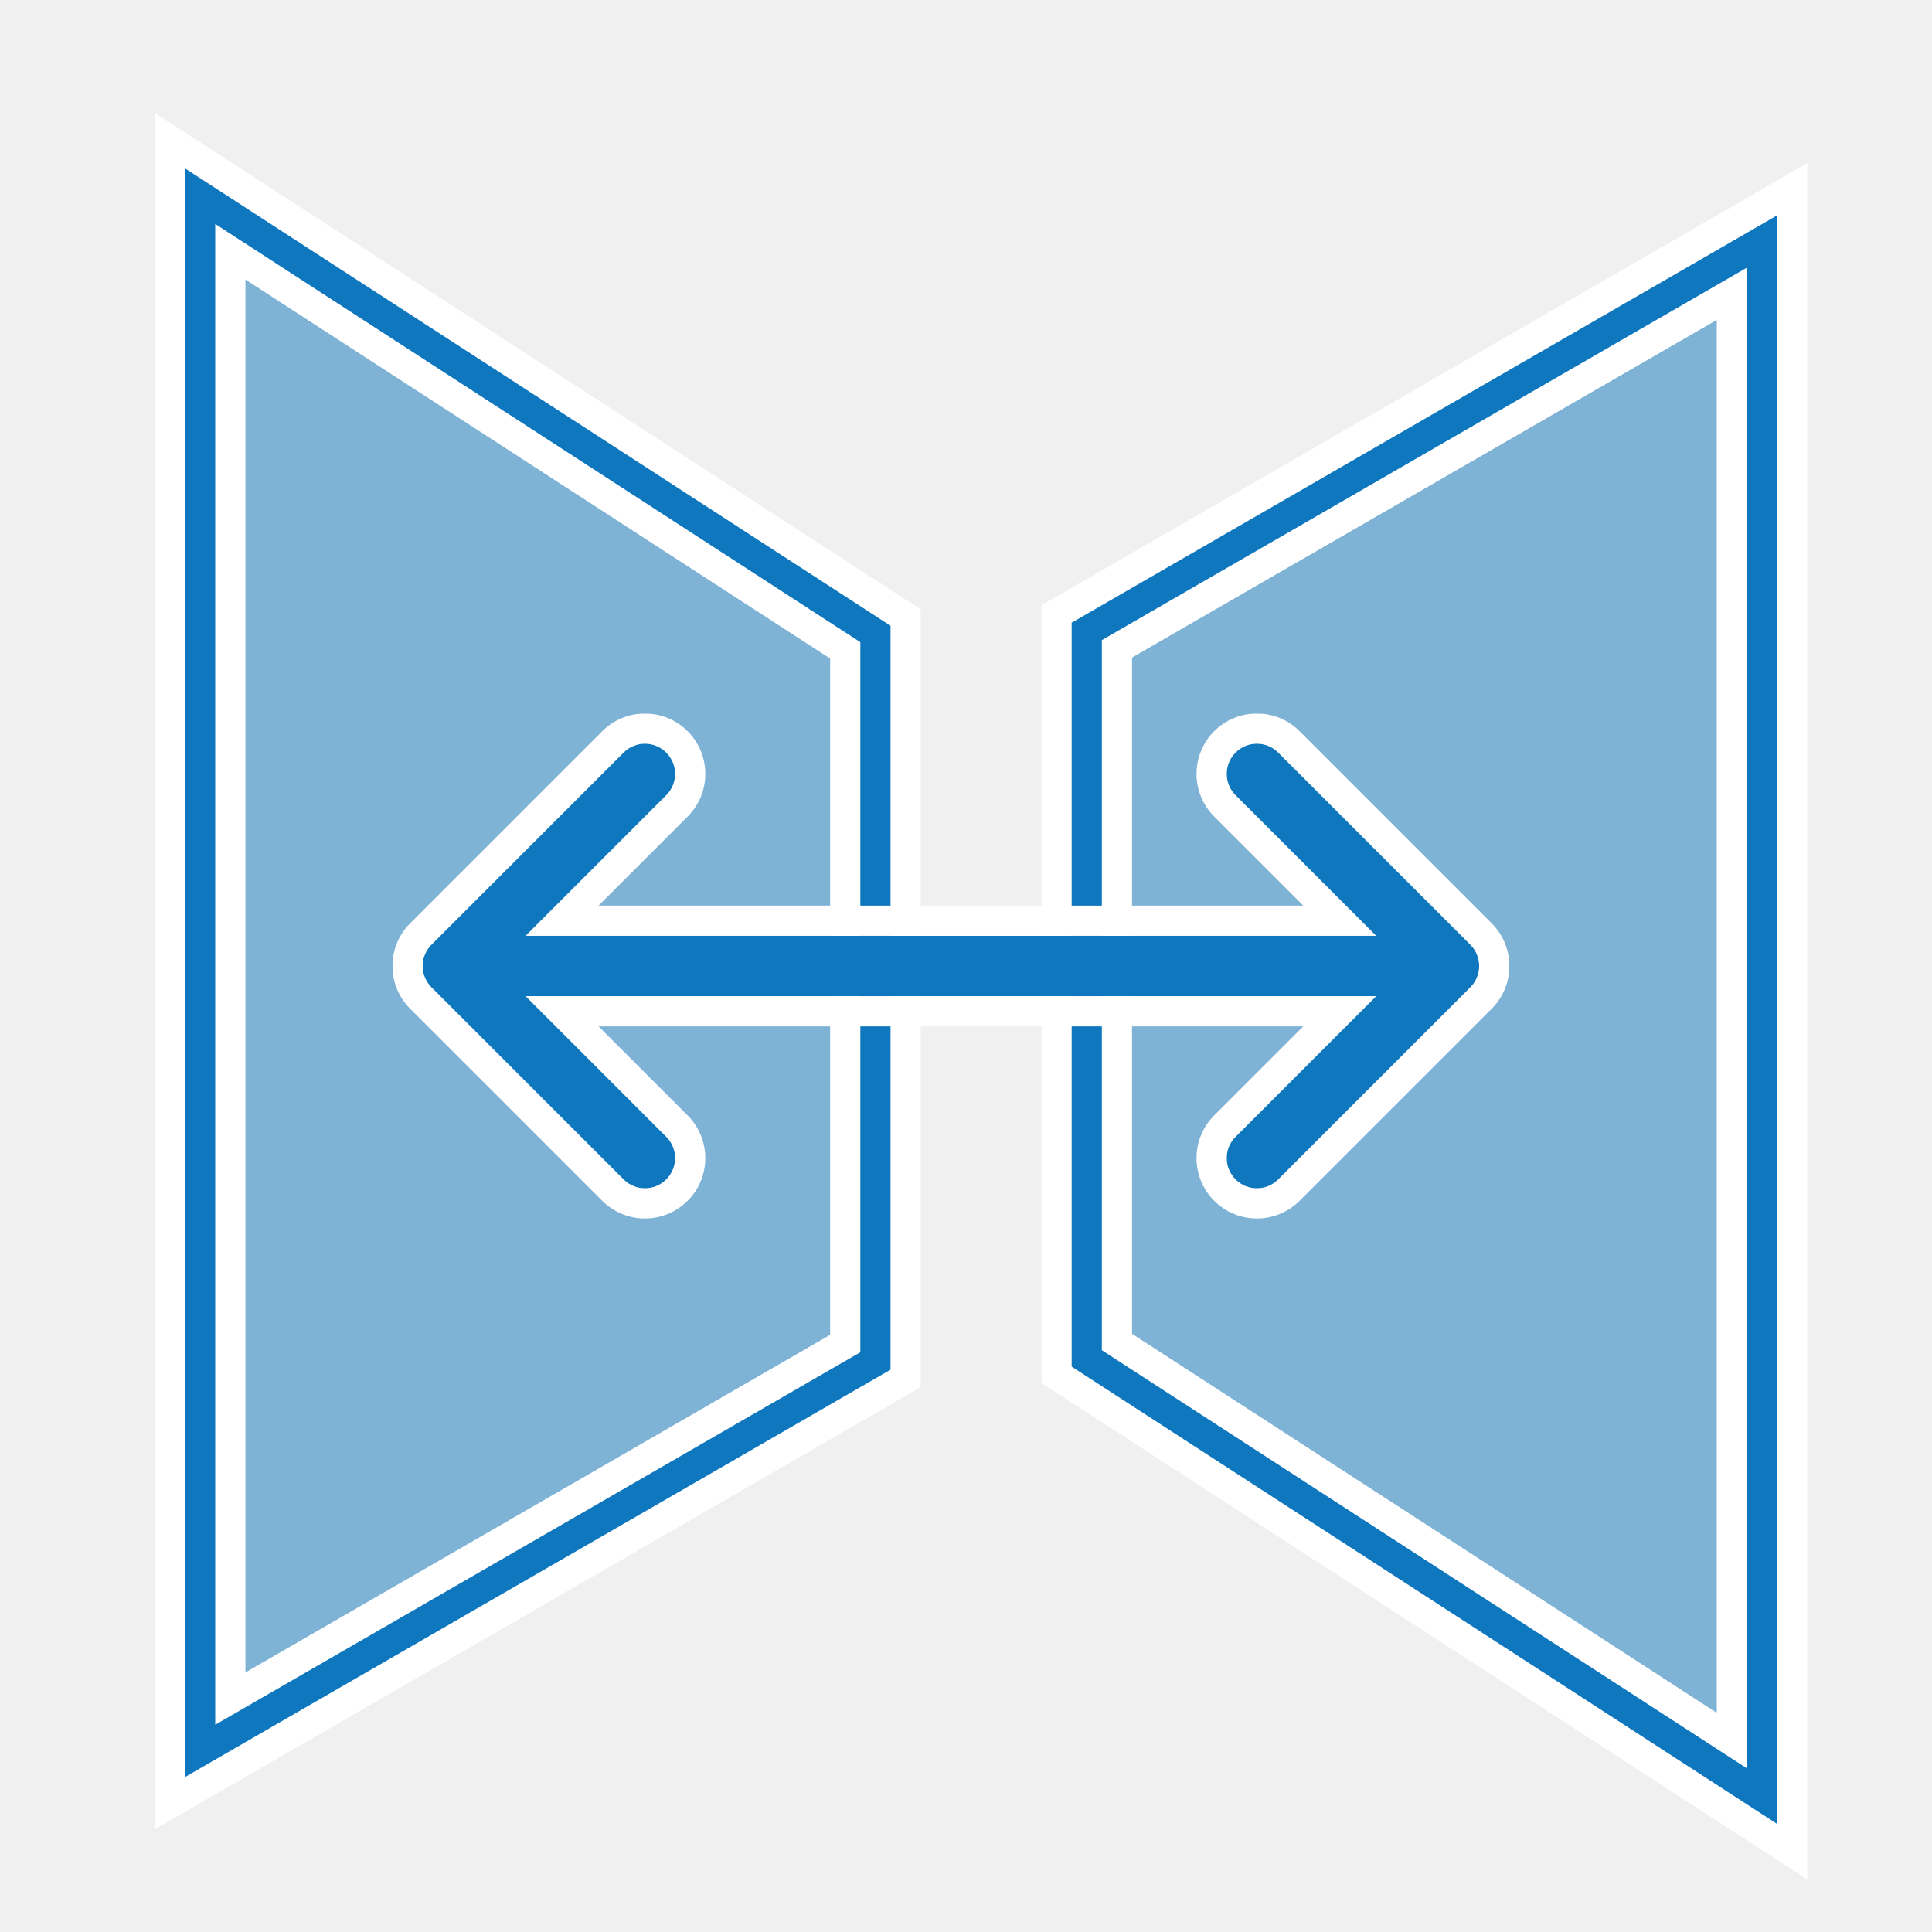
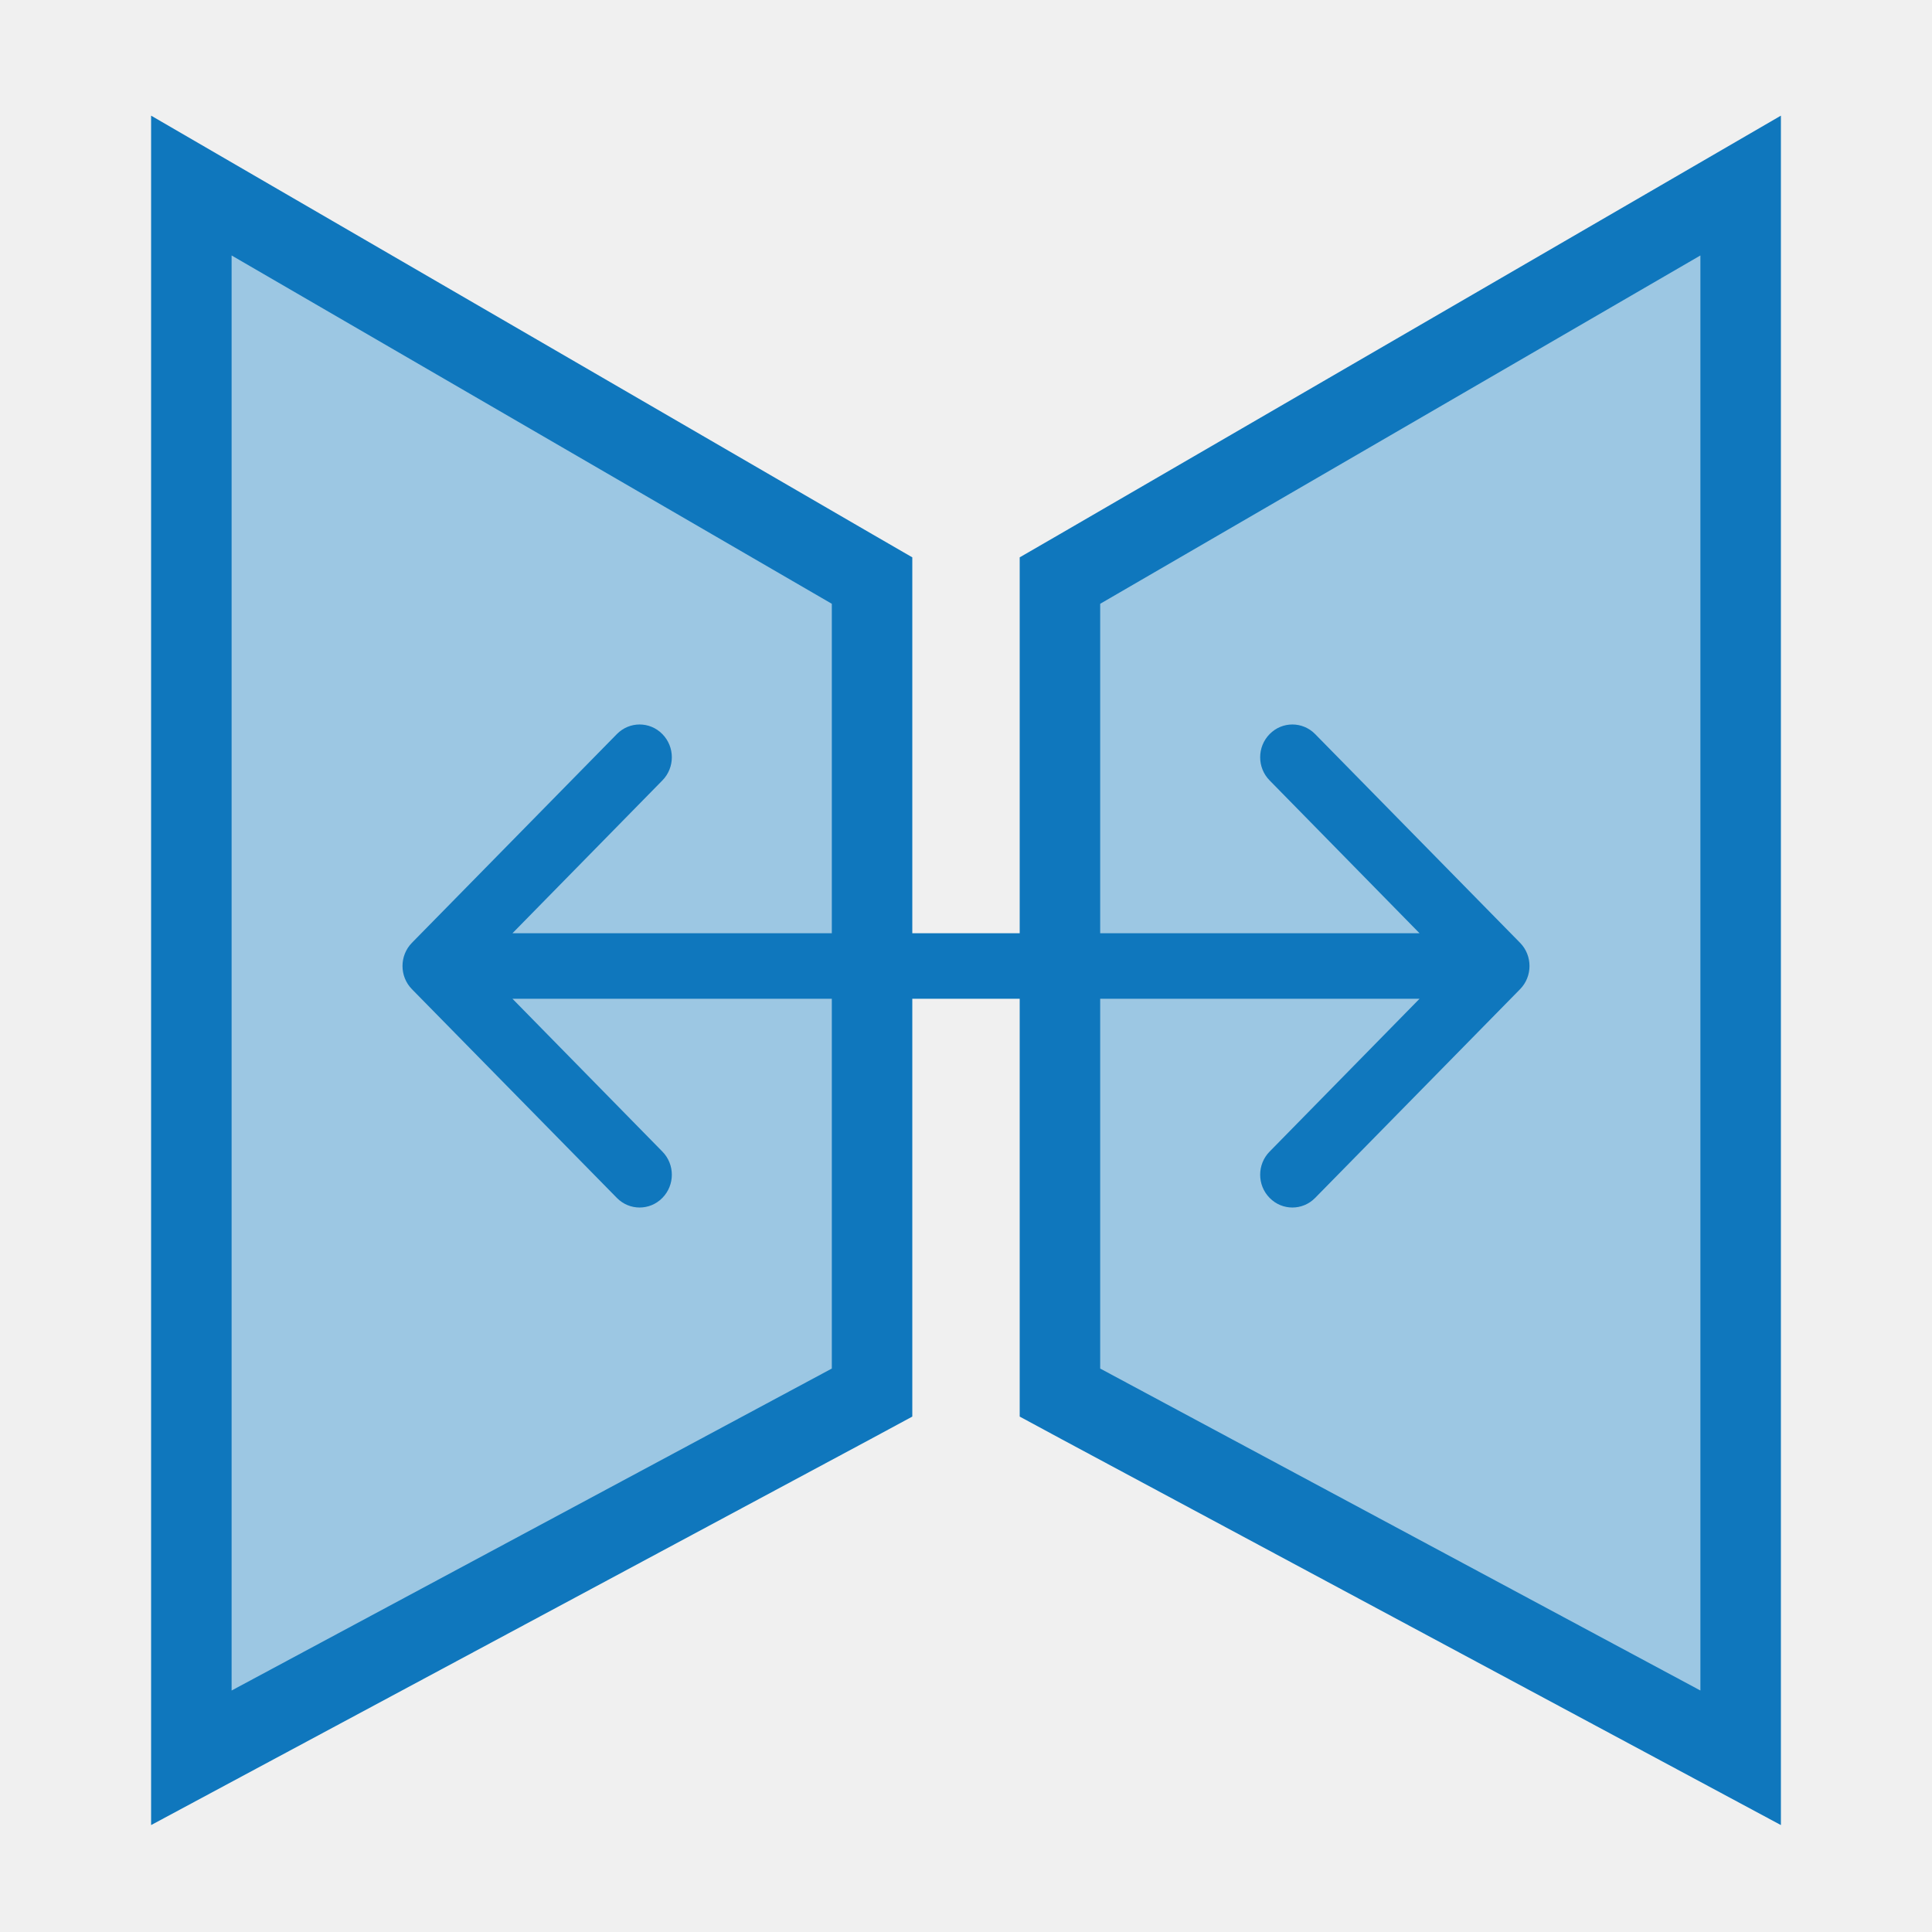
- <svg xmlns="http://www.w3.org/2000/svg" width="64" height="64" viewBox="0 0 64 64" fill="none">
-   <path d="M29.5 21L29.5 20.728L29.272 20.58L6.902 6.08L6.13 5.58L6.13 6.5L6.13 58L6.13 58.866L6.88 58.433L29.25 45.517L29.5 45.373L29.5 45.084L29.5 21Z" fill="#0F77BD" fill-opacity="0.5" stroke="white" />
-   <path d="M6.402 5.16L5.63 4.66L5.63 5.58L5.63 58.866L5.63 59.732L6.38 59.299L29.75 45.806L30 45.662L30 45.373L30 20.728L30 20.456L29.772 20.309L6.402 5.16ZM28 44.507L7.63 56.268L7.63 8.34L28 21.544L28 44.507Z" fill="#0F77BD" stroke="white" />
-   <path d="M35.5 45L35.5 45.272L35.728 45.42L58.098 59.92L58.87 60.42L58.87 59.5L58.87 8L58.87 7.134L58.12 7.567L35.75 20.483L35.5 20.627L35.5 20.916L35.5 45Z" fill="#0F77BD" fill-opacity="0.5" stroke="white" />
-   <path d="M58.598 60.84L59.37 61.34L59.37 60.42L59.37 7.134L59.37 6.268L58.62 6.701L35.25 20.194L35 20.338L35 20.627L35 45.272L35 45.544L35.228 45.691L58.598 60.84ZM37 21.493L57.37 9.732L57.37 57.66L37 44.456L37 21.493Z" fill="#0F77BD" stroke="white" />
-   <mask id="path-5-outside-1_120_13" maskUnits="userSpaceOnUse" x="13" y="23.636" width="37" height="17" fill="black">
-     <rect fill="white" x="13" y="23.636" width="37" height="17" />
-     <path fill-rule="evenodd" clip-rule="evenodd" d="M14.293 32.707C13.902 32.317 13.902 31.683 14.293 31.293L20.657 24.929C21.047 24.538 21.68 24.538 22.071 24.929C22.462 25.32 22.462 25.953 22.071 26.343L17.414 31H45.586L40.929 26.343C40.538 25.953 40.538 25.32 40.929 24.929C41.319 24.538 41.953 24.538 42.343 24.929L48.707 31.293C49.098 31.683 49.098 32.317 48.707 32.707L42.343 39.071C41.953 39.462 41.319 39.462 40.929 39.071C40.538 38.681 40.538 38.047 40.929 37.657L45.586 33H17.414L22.071 37.657C22.462 38.047 22.462 38.681 22.071 39.071C21.68 39.462 21.047 39.462 20.657 39.071L14.293 32.707Z" />
-   </mask>
-   <path fill-rule="evenodd" clip-rule="evenodd" d="M14.293 32.707C13.902 32.317 13.902 31.683 14.293 31.293L20.657 24.929C21.047 24.538 21.68 24.538 22.071 24.929C22.462 25.32 22.462 25.953 22.071 26.343L17.414 31H45.586L40.929 26.343C40.538 25.953 40.538 25.32 40.929 24.929C41.319 24.538 41.953 24.538 42.343 24.929L48.707 31.293C49.098 31.683 49.098 32.317 48.707 32.707L42.343 39.071C41.953 39.462 41.319 39.462 40.929 39.071C40.538 38.681 40.538 38.047 40.929 37.657L45.586 33H17.414L22.071 37.657C22.462 38.047 22.462 38.681 22.071 39.071C21.68 39.462 21.047 39.462 20.657 39.071L14.293 32.707Z" fill="#0F77BD" />
-   <path d="M14.293 31.293L15 32L15 32L14.293 31.293ZM14.293 32.707L15 32L15 32L14.293 32.707ZM20.657 24.929L21.364 25.636L20.657 24.929ZM22.071 26.343L21.364 25.636L22.071 26.343ZM17.414 31L16.707 30.293L15 32H17.414V31ZM45.586 31V32H48L46.293 30.293L45.586 31ZM40.929 26.343L40.222 27.05L40.222 27.05L40.929 26.343ZM42.343 24.929L41.636 25.636L41.636 25.636L42.343 24.929ZM48.707 31.293L49.414 30.586L49.414 30.586L48.707 31.293ZM48.707 32.707L49.414 33.414L49.414 33.414L48.707 32.707ZM42.343 39.071L41.636 38.364L41.636 38.364L42.343 39.071ZM40.929 37.657L40.222 36.95L40.222 36.95L40.929 37.657ZM45.586 33L46.293 33.707L48 32H45.586V33ZM17.414 33V32H15L16.707 33.707L17.414 33ZM22.071 37.657L22.778 36.95L22.778 36.95L22.071 37.657ZM20.657 39.071L19.95 39.778L19.95 39.778L20.657 39.071ZM13.586 30.586C12.805 31.367 12.805 32.633 13.586 33.414L15 32V32L13.586 30.586ZM19.95 24.222L13.586 30.586L15 32L21.364 25.636L19.95 24.222ZM22.778 24.222C21.997 23.441 20.731 23.441 19.95 24.222L21.364 25.636H21.364L22.778 24.222ZM22.778 27.05C23.559 26.269 23.559 25.003 22.778 24.222L21.364 25.636V25.636L22.778 27.05ZM18.121 31.707L22.778 27.05L21.364 25.636L16.707 30.293L18.121 31.707ZM45.586 30H17.414V32H45.586V30ZM40.222 27.05L44.879 31.707L46.293 30.293L41.636 25.636L40.222 27.05ZM40.222 24.222C39.441 25.003 39.441 26.269 40.222 27.05L41.636 25.636V25.636L40.222 24.222ZM43.05 24.222C42.269 23.441 41.003 23.441 40.222 24.222L41.636 25.636H41.636L43.05 24.222ZM49.414 30.586L43.05 24.222L41.636 25.636L48 32L49.414 30.586ZM49.414 33.414C50.195 32.633 50.195 31.367 49.414 30.586L48 32V32L49.414 33.414ZM43.05 39.778L49.414 33.414L48 32L41.636 38.364L43.05 39.778ZM40.222 39.778C41.003 40.559 42.269 40.559 43.05 39.778L41.636 38.364H41.636L40.222 39.778ZM40.222 36.95C39.441 37.731 39.441 38.997 40.222 39.778L41.636 38.364V38.364L40.222 36.95ZM44.879 32.293L40.222 36.95L41.636 38.364L46.293 33.707L44.879 32.293ZM17.414 34H45.586V32H17.414V34ZM22.778 36.95L18.121 32.293L16.707 33.707L21.364 38.364L22.778 36.95ZM22.778 39.778C23.559 38.997 23.559 37.731 22.778 36.95L21.364 38.364V38.364L22.778 39.778ZM19.95 39.778C20.731 40.559 21.997 40.559 22.778 39.778L21.364 38.364H21.364L19.95 39.778ZM13.586 33.414L19.95 39.778L21.364 38.364L15 32L13.586 33.414Z" fill="white" mask="url(#path-5-outside-1_120_13)" />
+ <svg xmlns="http://www.w3.org/2000/svg" width="24" height="24" viewBox="0 0 24 24" fill="none">
+   <path d="M10.833 7.5L10.833 7.212L10.584 7.068L3.128 2.741L2.377 2.305L2.377 3.173L2.377 21L2.377 21.836L3.113 21.441L10.57 17.441L10.833 17.299L10.833 17L10.833 7.5Z" fill="#9CC7E3" stroke="#0F77BD" />
+   <path d="M13.167 7.5L13.167 7.212L13.416 7.068L20.872 2.741L21.623 2.305L21.623 3.173L21.623 21L21.623 21.836L20.887 21.441L13.43 17.441L13.167 17.299L13.167 17L13.167 7.5Z" fill="#9CC7E3" stroke="#0F77BD" />
+   <path fill-rule="evenodd" clip-rule="evenodd" d="M5.117 12.288C4.961 12.129 4.961 11.871 5.117 11.712L7.663 9.119C7.819 8.96 8.072 8.96 8.228 9.119C8.385 9.278 8.385 9.536 8.228 9.695L6.366 11.593H17.634L15.772 9.695C15.615 9.536 15.615 9.278 15.772 9.119C15.928 8.96 16.181 8.96 16.337 9.119L18.883 11.712C19.039 11.871 19.039 12.129 18.883 12.288L16.337 14.881C16.181 15.04 15.928 15.04 15.772 14.881C15.615 14.722 15.615 14.464 15.772 14.305L17.634 12.407H6.366L8.228 14.305C8.385 14.464 8.385 14.722 8.228 14.881C8.072 15.04 7.819 15.04 7.663 14.881L5.117 12.288Z" fill="#0F77BD" />
</svg>
